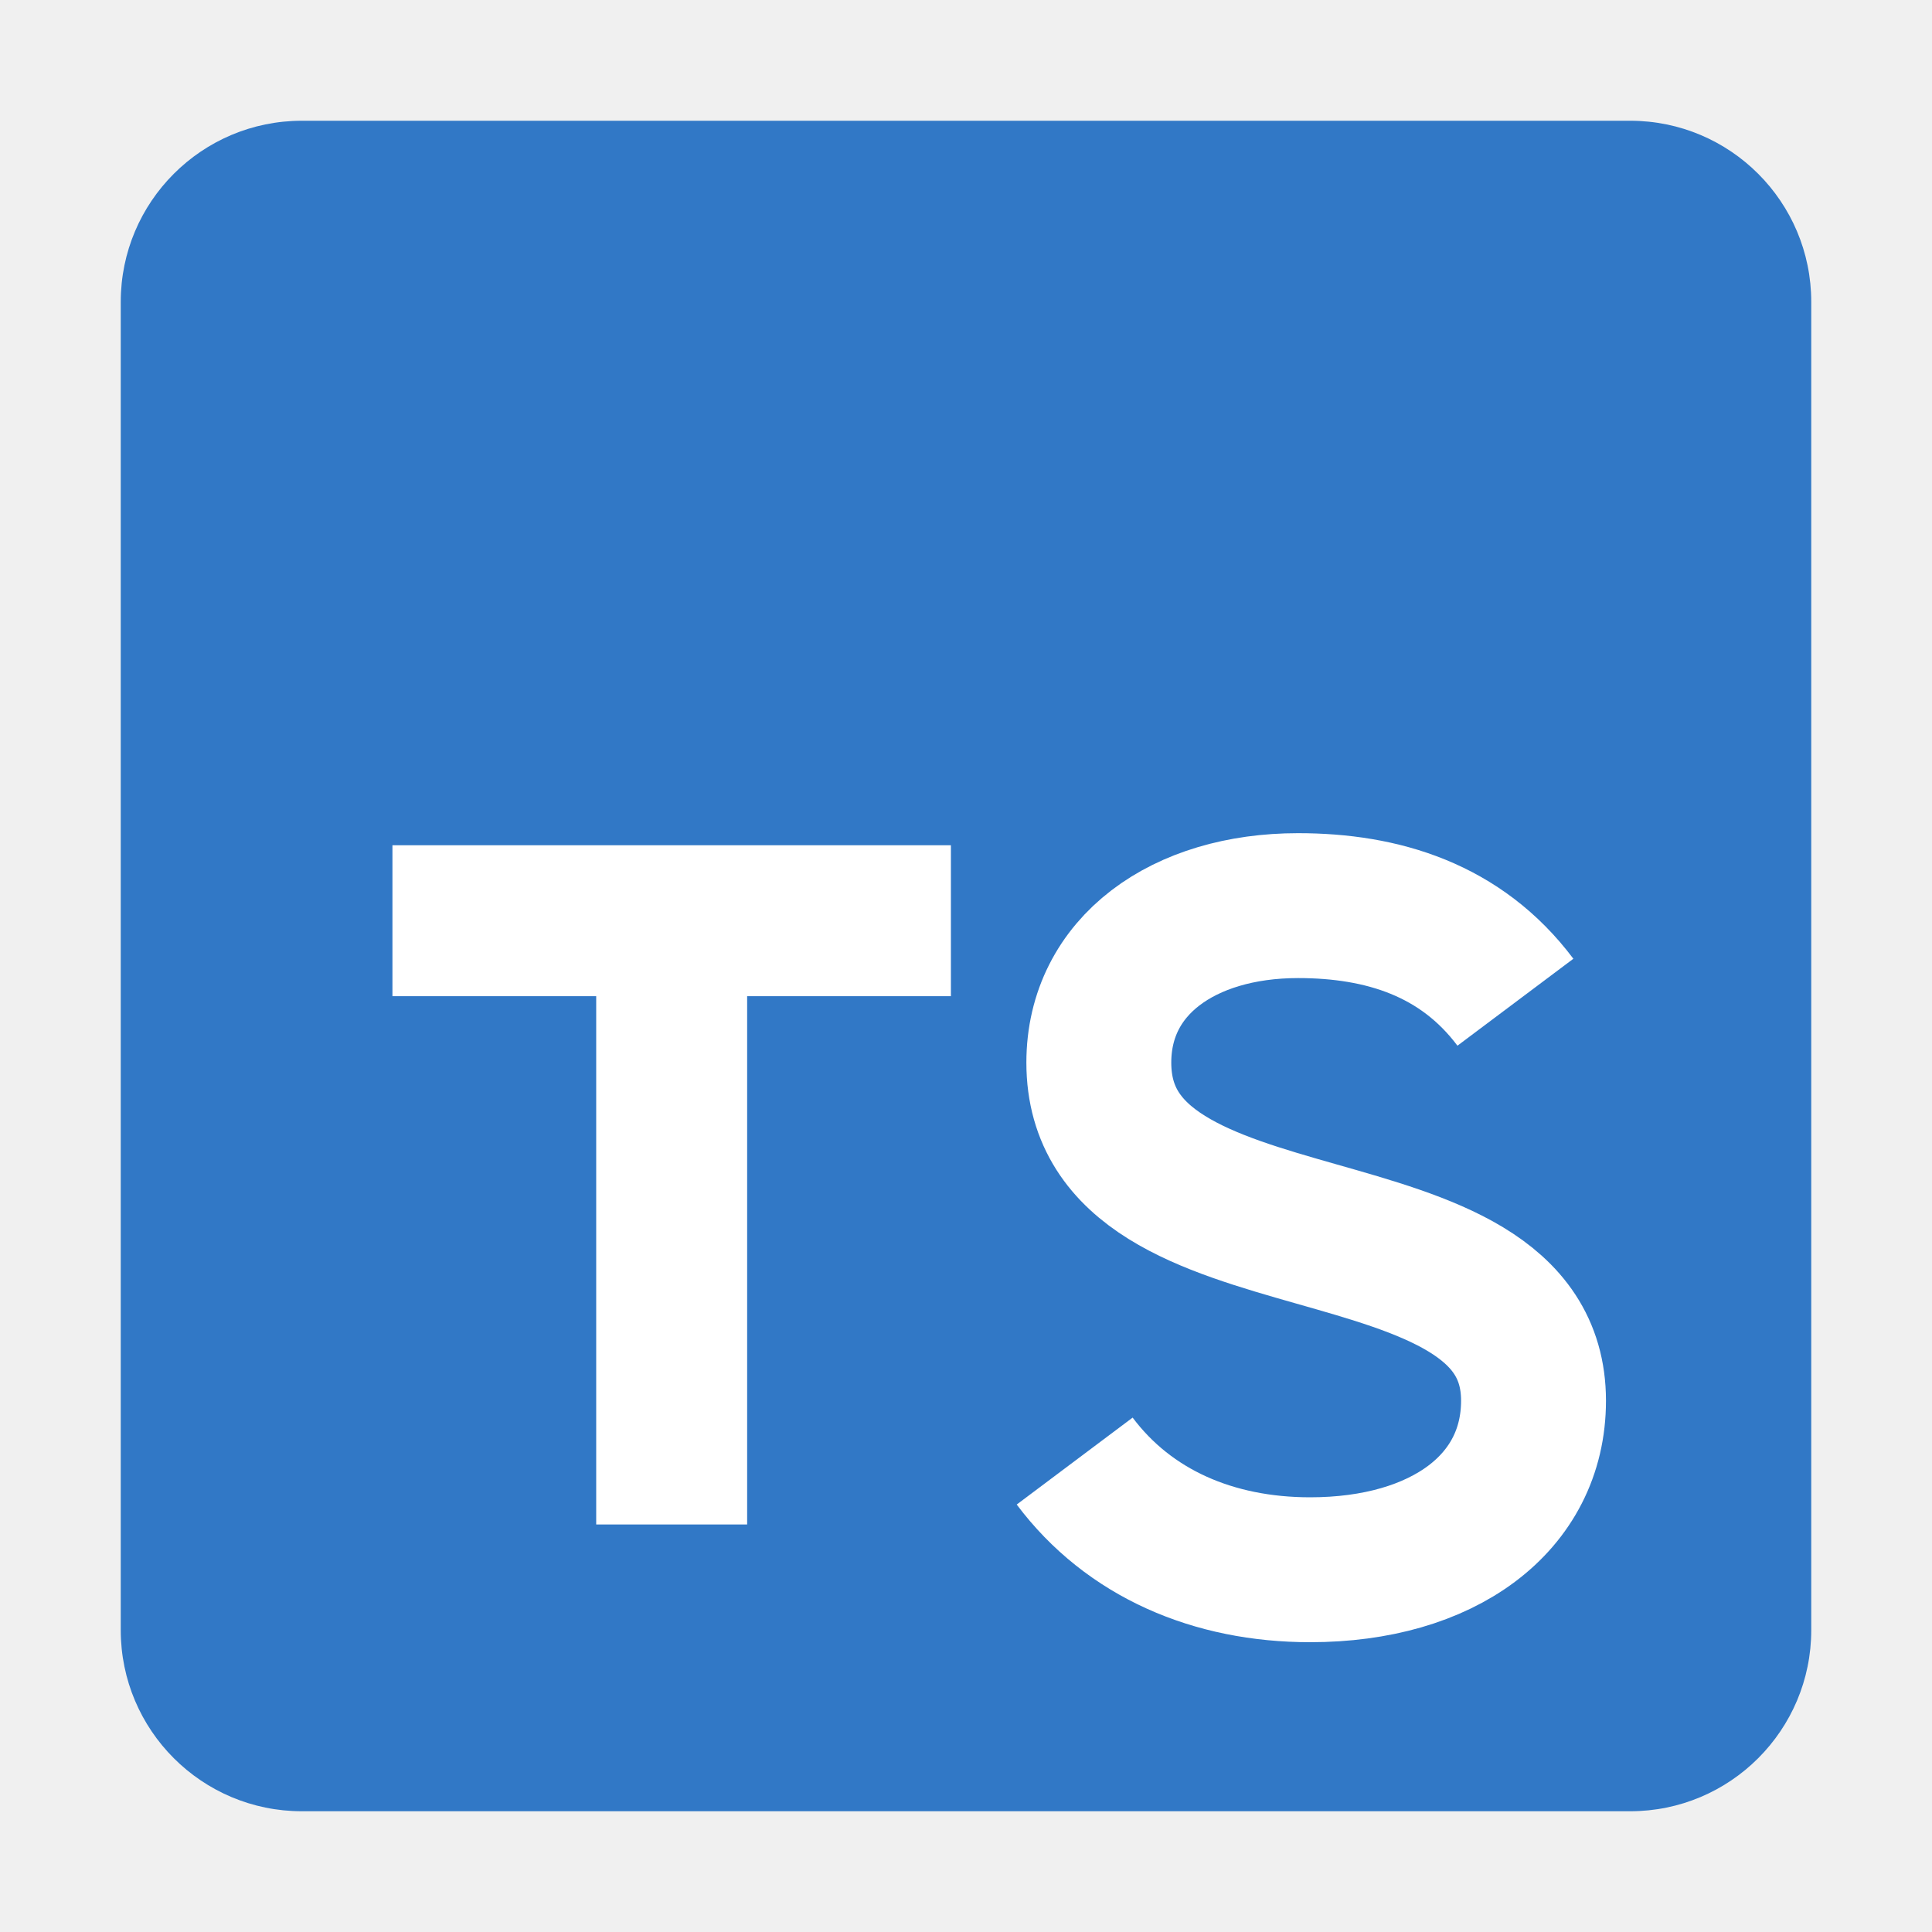
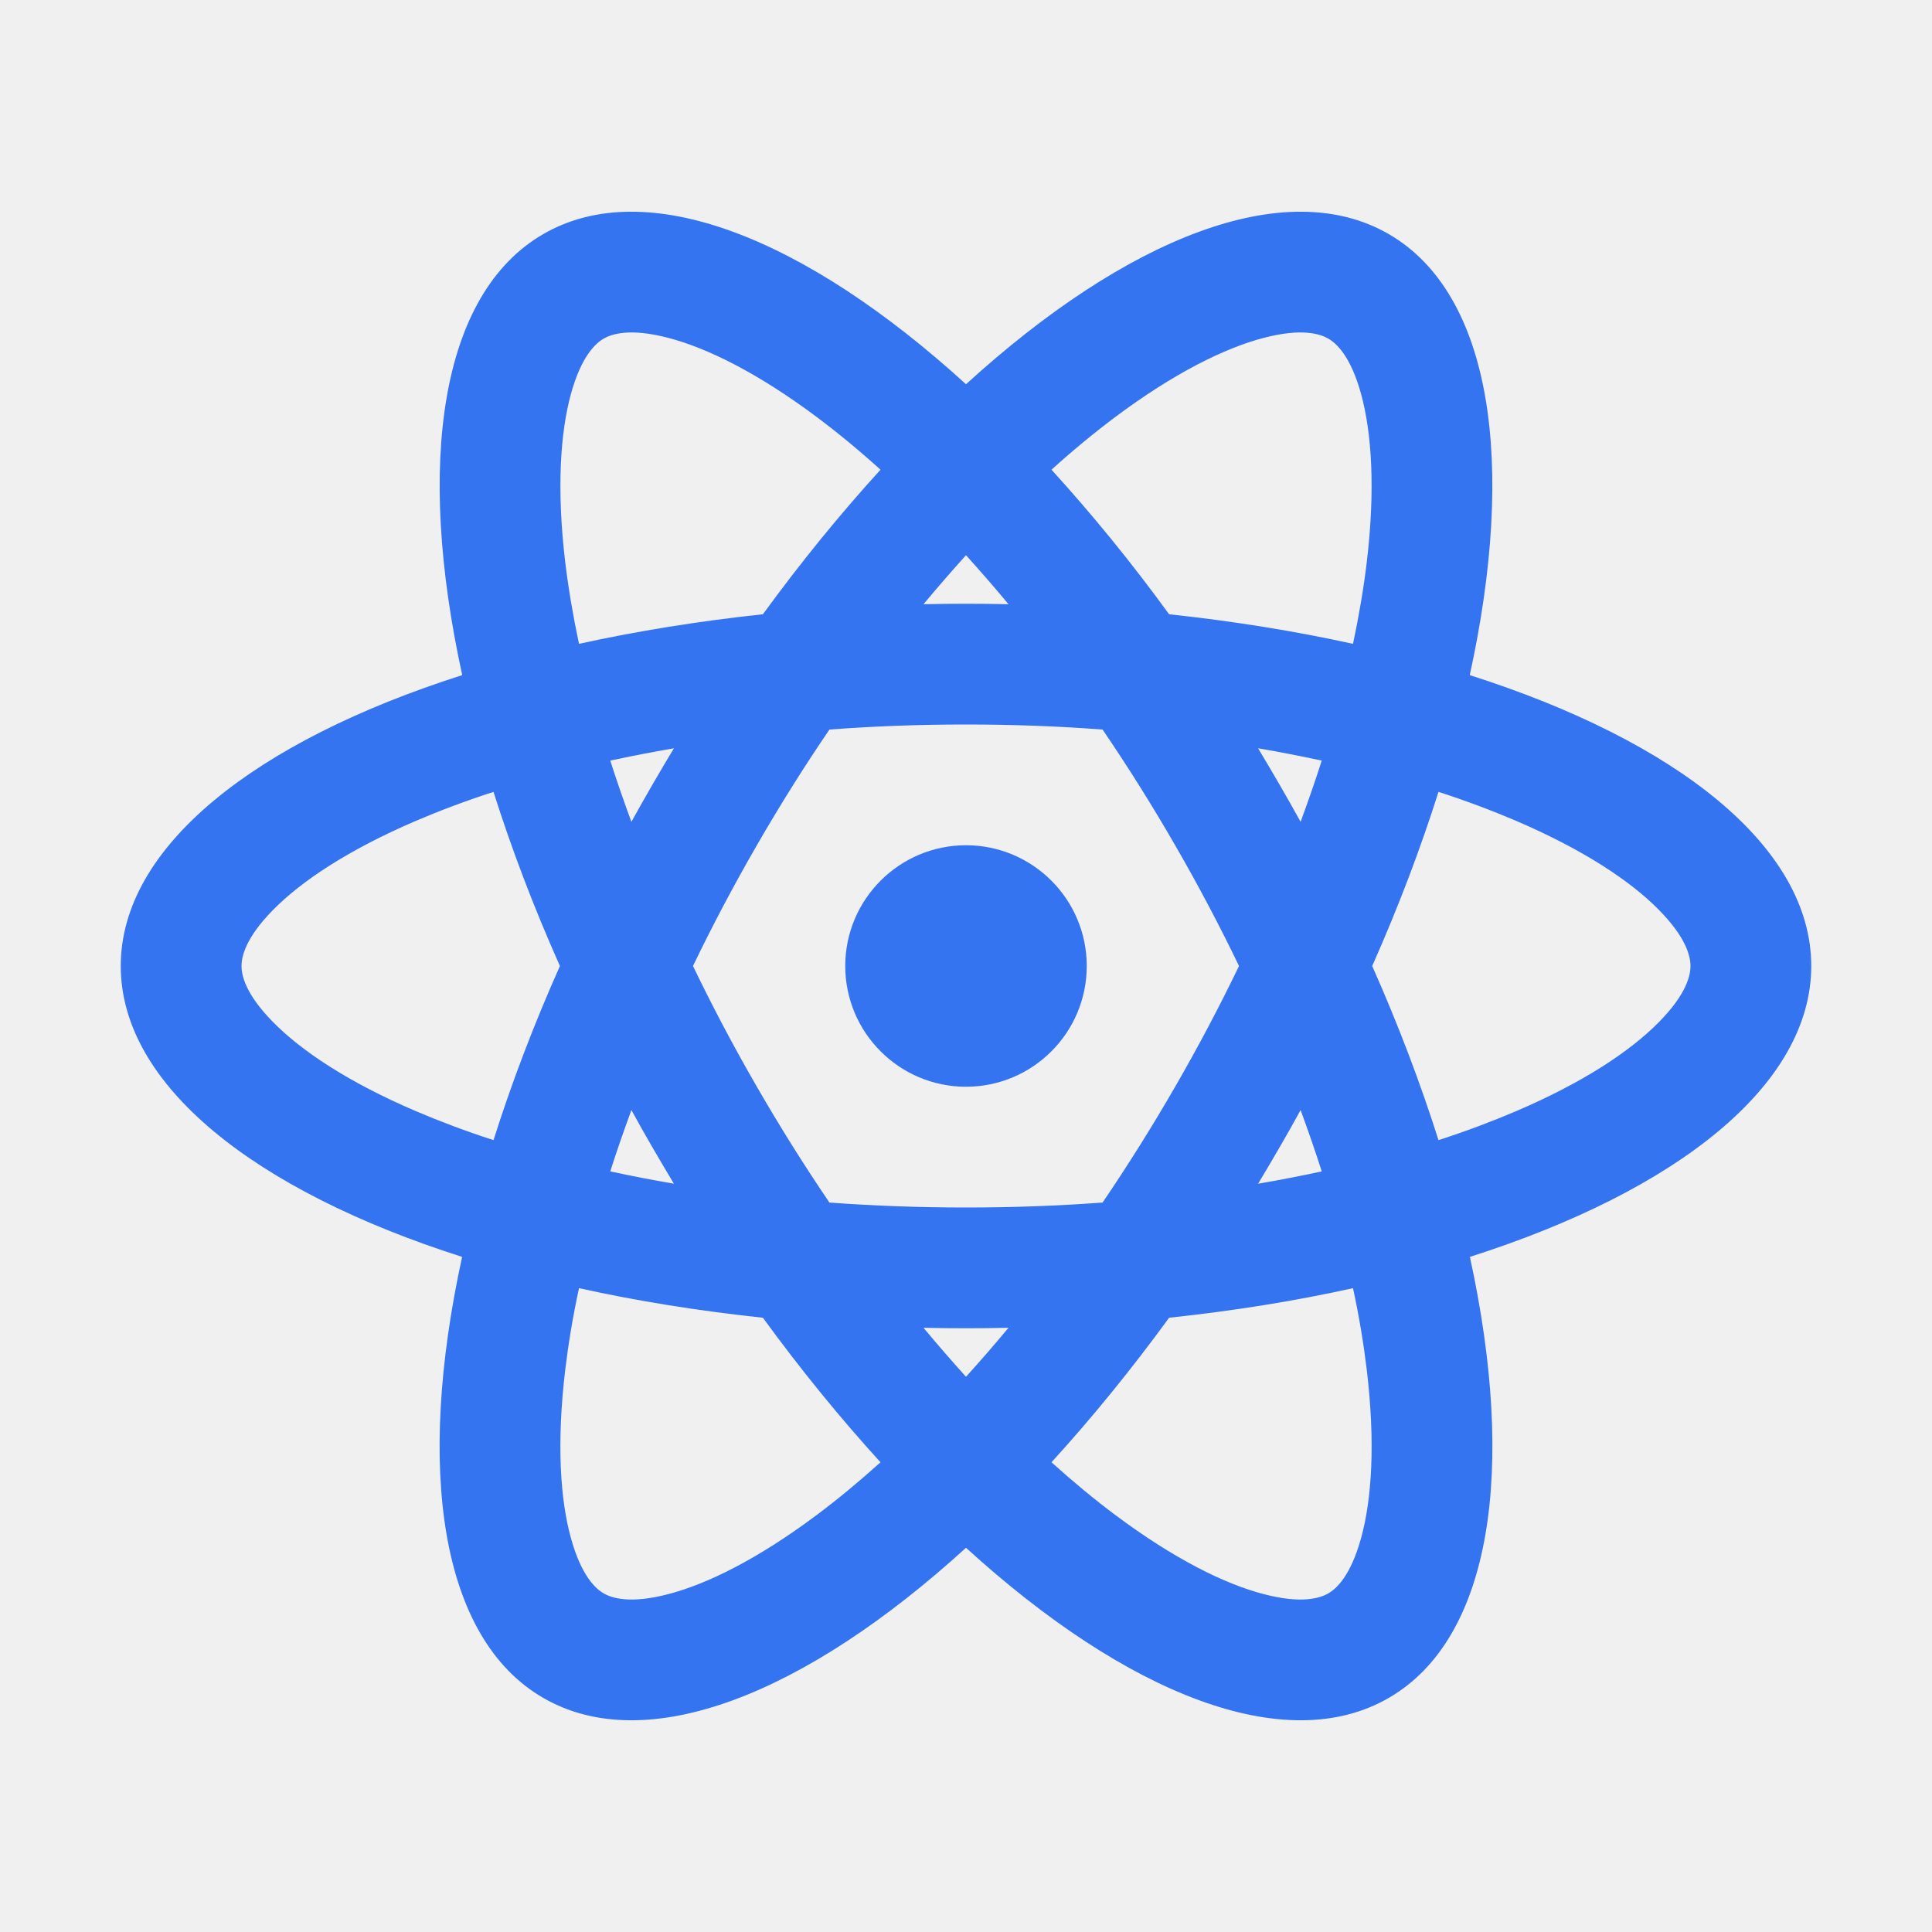
- <svg xmlns="http://www.w3.org/2000/svg" version="1.1" viewBox="0 0 32 32">
-   <rect x="2" y="2" width="28" height="28" rx="3" fill="#3178c6" />
-   <path d="M6.5 15.25h9.25M11.125 15.25v10" fill="none" stroke="#fff" stroke-width="2.5" />
-   <path d="M25.1 16.6c-0.9-1.2-2.2-1.6-3.6-1.6-1.9 0-3.3 1-3.3 2.6 0 3.6 7.2 2.1 7.2 5.6 0 1.7-1.5 2.8-3.7 2.8-1.6 0-3-0.6-3.9-1.8" fill="none" stroke="#fff" stroke-width="2.4" />
+ <svg xmlns="http://www.w3.org/2000/svg" width="16" height="16" viewBox="0 0 16 16" fill="none">
+   <path d="M8 9C8.552 9 9 8.552 9 8C9 7.448 8.552 7 8 7C7.448 7 7 7.448 7 8C7 8.552 7.448 9 8 9Z" fill="#3574F0" />
+   <path fill-rule="evenodd" clip-rule="evenodd" d="M11.5 1.938C12.354 2.431 12.557 3.832 12.172 5.591C13.888 6.138 15 7.013 15 8C15 8.987 13.888 9.862 12.173 10.409C12.557 12.168 12.355 13.569 11.5 14.062C10.646 14.556 9.331 14.031 8 12.818C6.669 14.031 5.355 14.556 4.5 14.062C3.645 13.569 3.443 12.168 3.827 10.409C2.112 9.862 1 8.987 1 8C1 7.013 2.112 6.138 3.828 5.591C3.443 3.832 3.646 2.431 4.5 1.938C5.355 1.444 6.669 1.969 8 3.182C9.331 1.969 10.645 1.444 11.5 1.938ZM11 13.196C10.934 13.234 10.783 13.285 10.466 13.202C10.143 13.118 9.724 12.911 9.237 12.547C9.063 12.417 8.887 12.271 8.708 12.11C9.038 11.748 9.365 11.348 9.682 10.913C10.216 10.856 10.727 10.774 11.205 10.668C11.256 10.903 11.293 11.129 11.319 11.344C11.391 11.949 11.361 12.415 11.272 12.737C11.185 13.053 11.066 13.158 11 13.196ZM8.352 10.996C8.235 11.137 8.117 11.272 8 11.402C7.883 11.272 7.765 11.137 7.648 10.996C7.765 10.999 7.882 11 8 11C8.118 11 8.235 10.999 8.352 10.996ZM10.946 9.701C10.775 9.738 10.6 9.772 10.419 9.803C10.479 9.703 10.539 9.602 10.598 9.5C10.657 9.398 10.715 9.296 10.771 9.193C10.834 9.365 10.893 9.534 10.946 9.701ZM9.732 9C9.926 8.664 10.102 8.33 10.261 8C10.102 7.67 9.926 7.336 9.732 7C9.538 6.664 9.337 6.344 9.131 6.042C8.766 6.014 8.388 6 8 6C7.612 6 7.234 6.014 6.869 6.042C6.663 6.344 6.462 6.664 6.268 7C6.074 7.336 5.898 7.67 5.739 8C5.898 8.33 6.074 8.664 6.268 9C6.462 9.336 6.663 9.656 6.869 9.959C7.235 9.986 7.612 10 8 10C8.388 10 8.765 9.986 9.131 9.959C9.337 9.656 9.538 9.336 9.732 9ZM10.598 6.5C10.657 6.602 10.715 6.704 10.771 6.806C10.834 6.635 10.893 6.465 10.946 6.299C10.775 6.262 10.6 6.228 10.419 6.197C10.479 6.297 10.539 6.398 10.598 6.5ZM9.682 5.087C10.216 5.144 10.727 5.227 11.205 5.332C11.255 5.097 11.293 4.871 11.319 4.656C11.391 4.051 11.36 3.585 11.272 3.263C11.185 2.947 11.066 2.842 11 2.804C10.934 2.766 10.783 2.715 10.466 2.798C10.143 2.882 9.724 3.089 9.237 3.453C9.063 3.583 8.886 3.729 8.708 3.89C9.038 4.252 9.366 4.652 9.682 5.087ZM11.364 8C11.582 7.509 11.765 7.025 11.913 6.558C12.142 6.632 12.357 6.713 12.556 6.798C13.115 7.038 13.504 7.297 13.738 7.535C13.968 7.768 14 7.924 14 8C14 8.076 13.968 8.232 13.738 8.465C13.504 8.703 13.115 8.963 12.556 9.202C12.357 9.287 12.142 9.368 11.913 9.442C11.765 8.975 11.582 8.491 11.364 8ZM6.318 10.913C5.784 10.856 5.273 10.774 4.795 10.668C4.744 10.903 4.707 11.129 4.681 11.344C4.609 11.949 4.639 12.415 4.728 12.737C4.815 13.053 4.934 13.158 5 13.196C5.066 13.234 5.217 13.285 5.534 13.202C5.857 13.118 6.276 12.911 6.763 12.547C6.937 12.417 7.113 12.271 7.292 12.11C6.962 11.748 6.635 11.348 6.318 10.913ZM5.229 9.193C5.166 9.365 5.107 9.534 5.054 9.701C5.225 9.738 5.401 9.772 5.581 9.803C5.521 9.703 5.461 9.602 5.402 9.5C5.343 9.398 5.285 9.296 5.229 9.193ZM4.087 9.442C4.235 8.975 4.418 8.491 4.637 8C4.418 7.509 4.235 7.025 4.087 6.558C3.858 6.632 3.643 6.713 3.444 6.798C2.885 7.038 2.496 7.297 2.262 7.535C2.032 7.768 2 7.924 2 8C2 8.076 2.032 8.232 2.262 8.465C2.496 8.703 2.885 8.963 3.444 9.202C3.643 9.287 3.858 9.368 4.087 9.442ZM5.402 6.5C5.343 6.602 5.285 6.704 5.229 6.806C5.166 6.635 5.107 6.465 5.054 6.299C5.225 6.262 5.401 6.228 5.581 6.197C5.521 6.297 5.461 6.398 5.402 6.5ZM8 5C7.882 5 7.765 5.001 7.648 5.004C7.765 4.863 7.883 4.728 8 4.598C8.117 4.728 8.235 4.863 8.352 5.004C8.235 5.001 8.118 5 8 5ZM6.318 5.087C6.635 4.652 6.962 4.252 7.292 3.89C7.114 3.729 6.937 3.583 6.763 3.453C6.276 3.089 5.857 2.882 5.534 2.798C5.217 2.715 5.066 2.766 5 2.804C4.934 2.842 4.815 2.947 4.728 3.263C4.64 3.585 4.609 4.051 4.681 4.656C4.707 4.871 4.745 5.097 4.795 5.332C5.273 5.227 5.784 5.144 6.318 5.087Z" fill="#3574F0" />
</svg>
